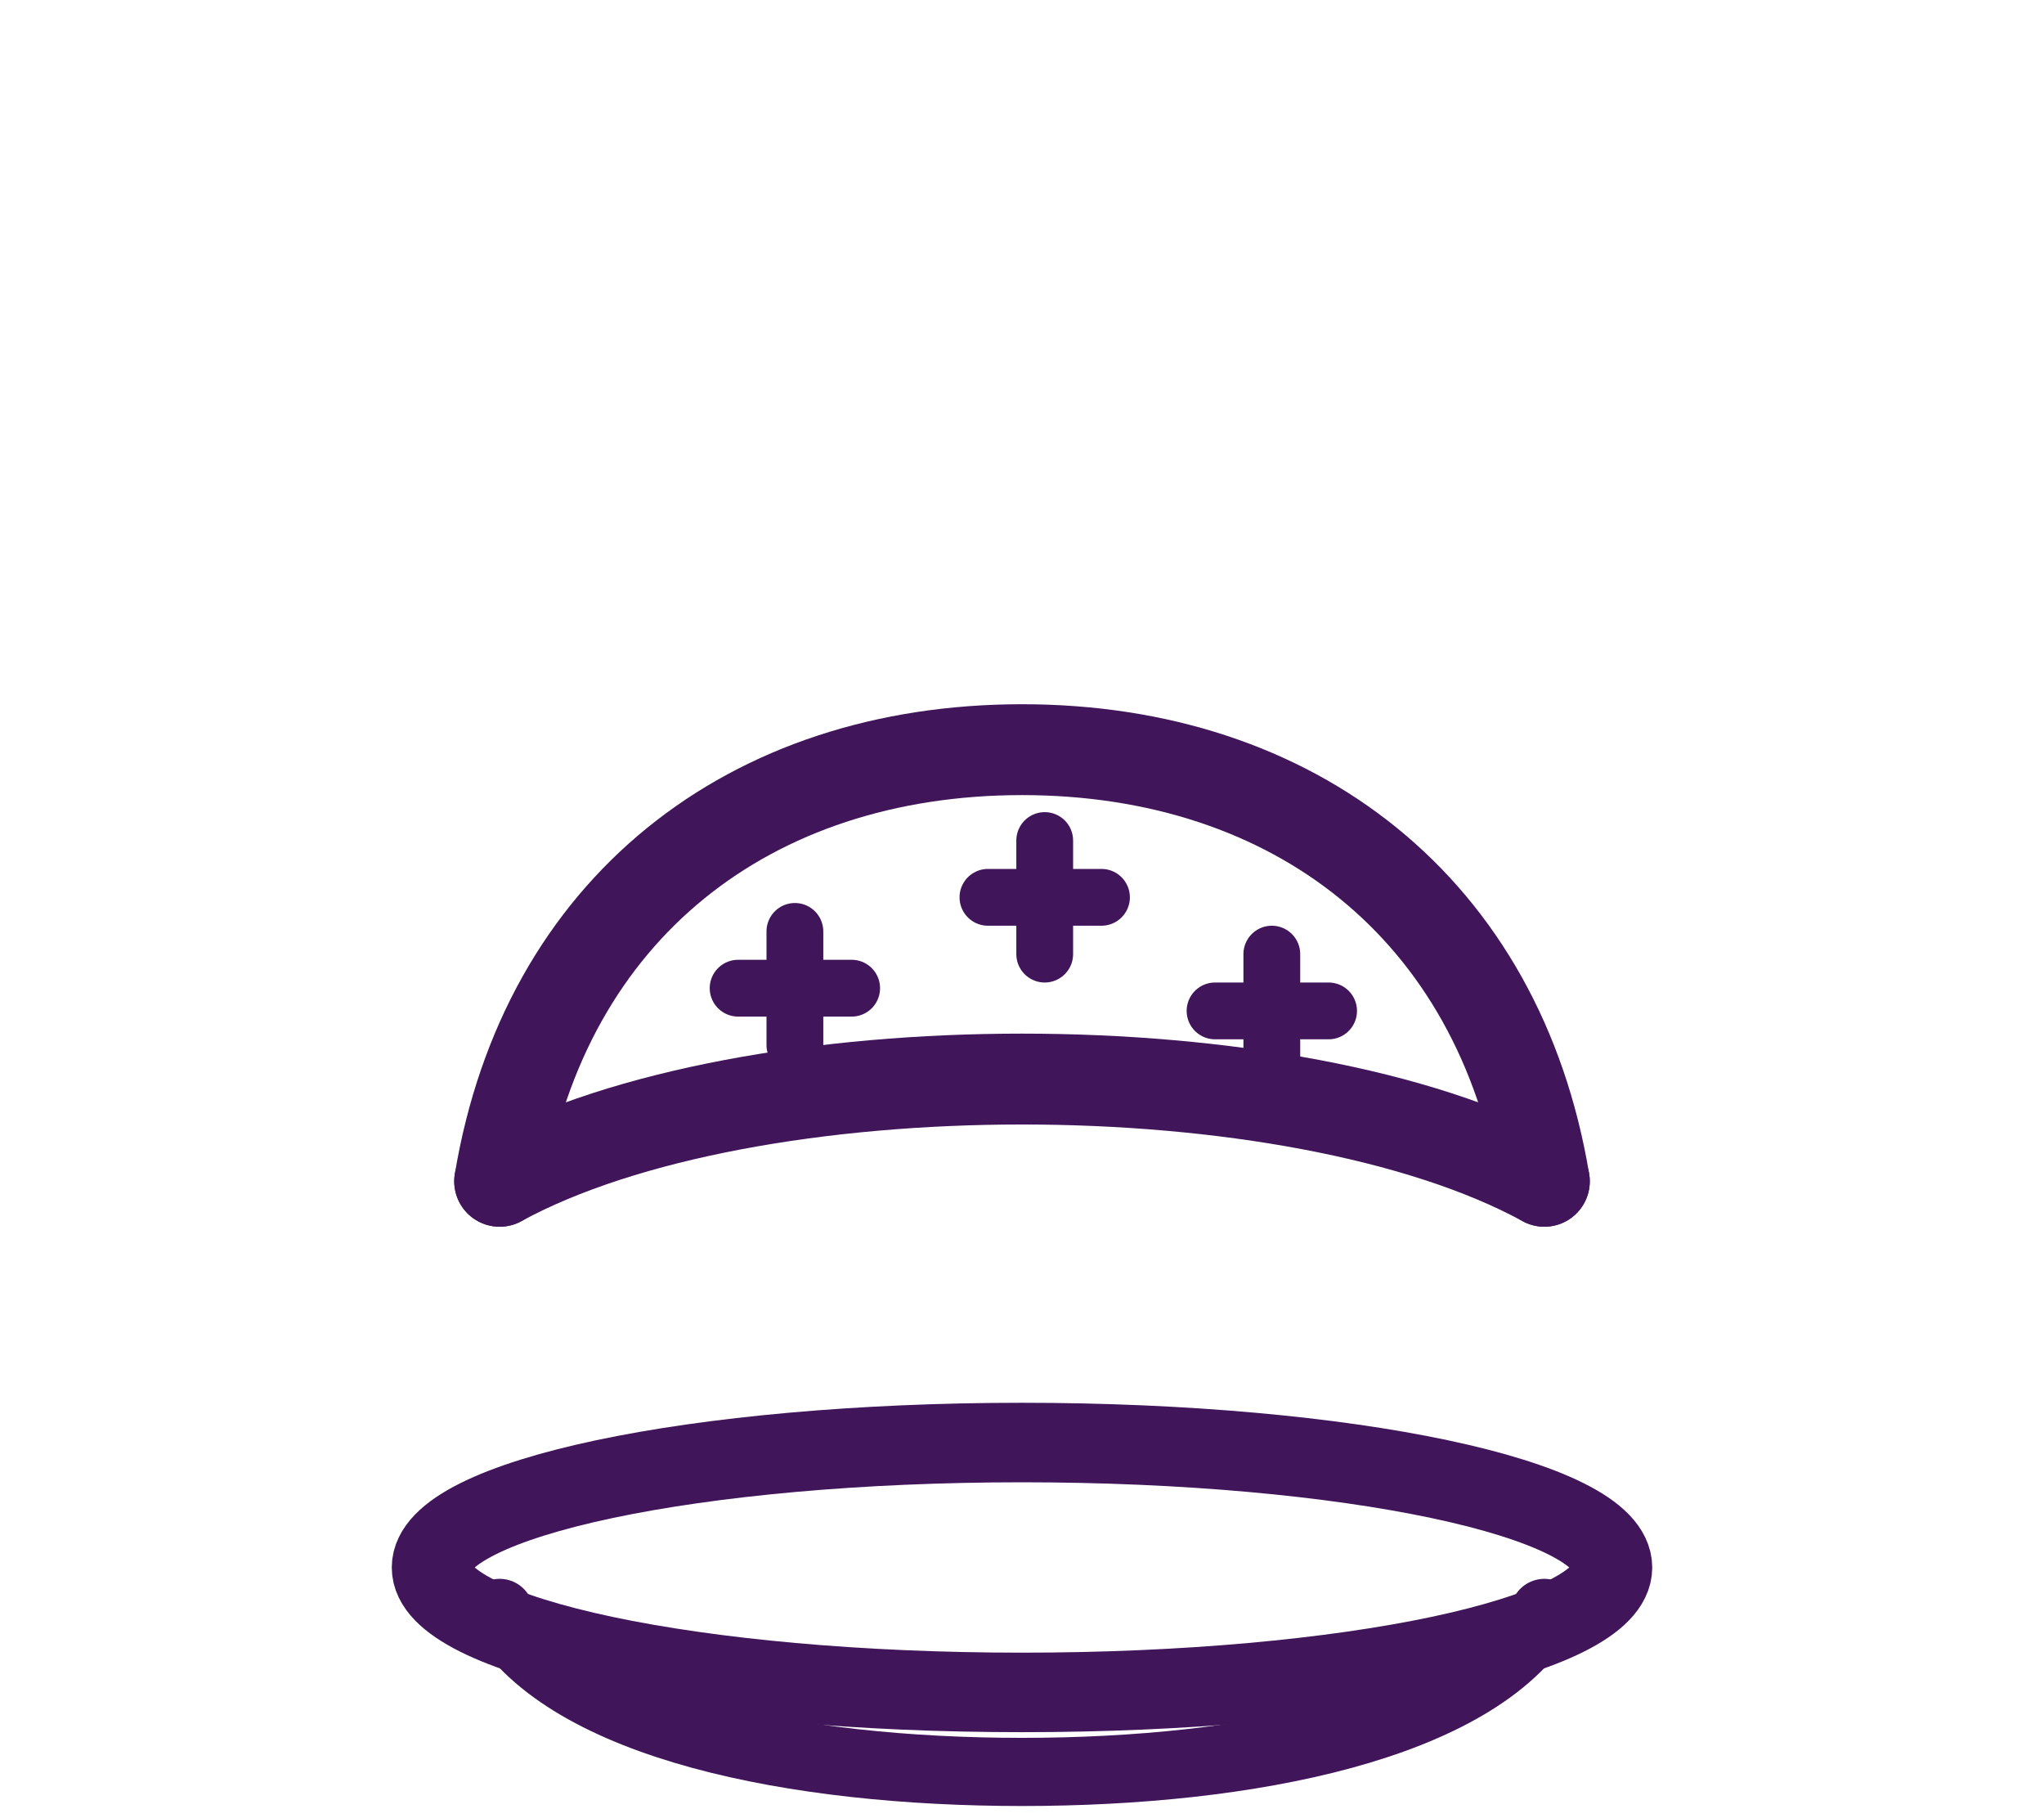
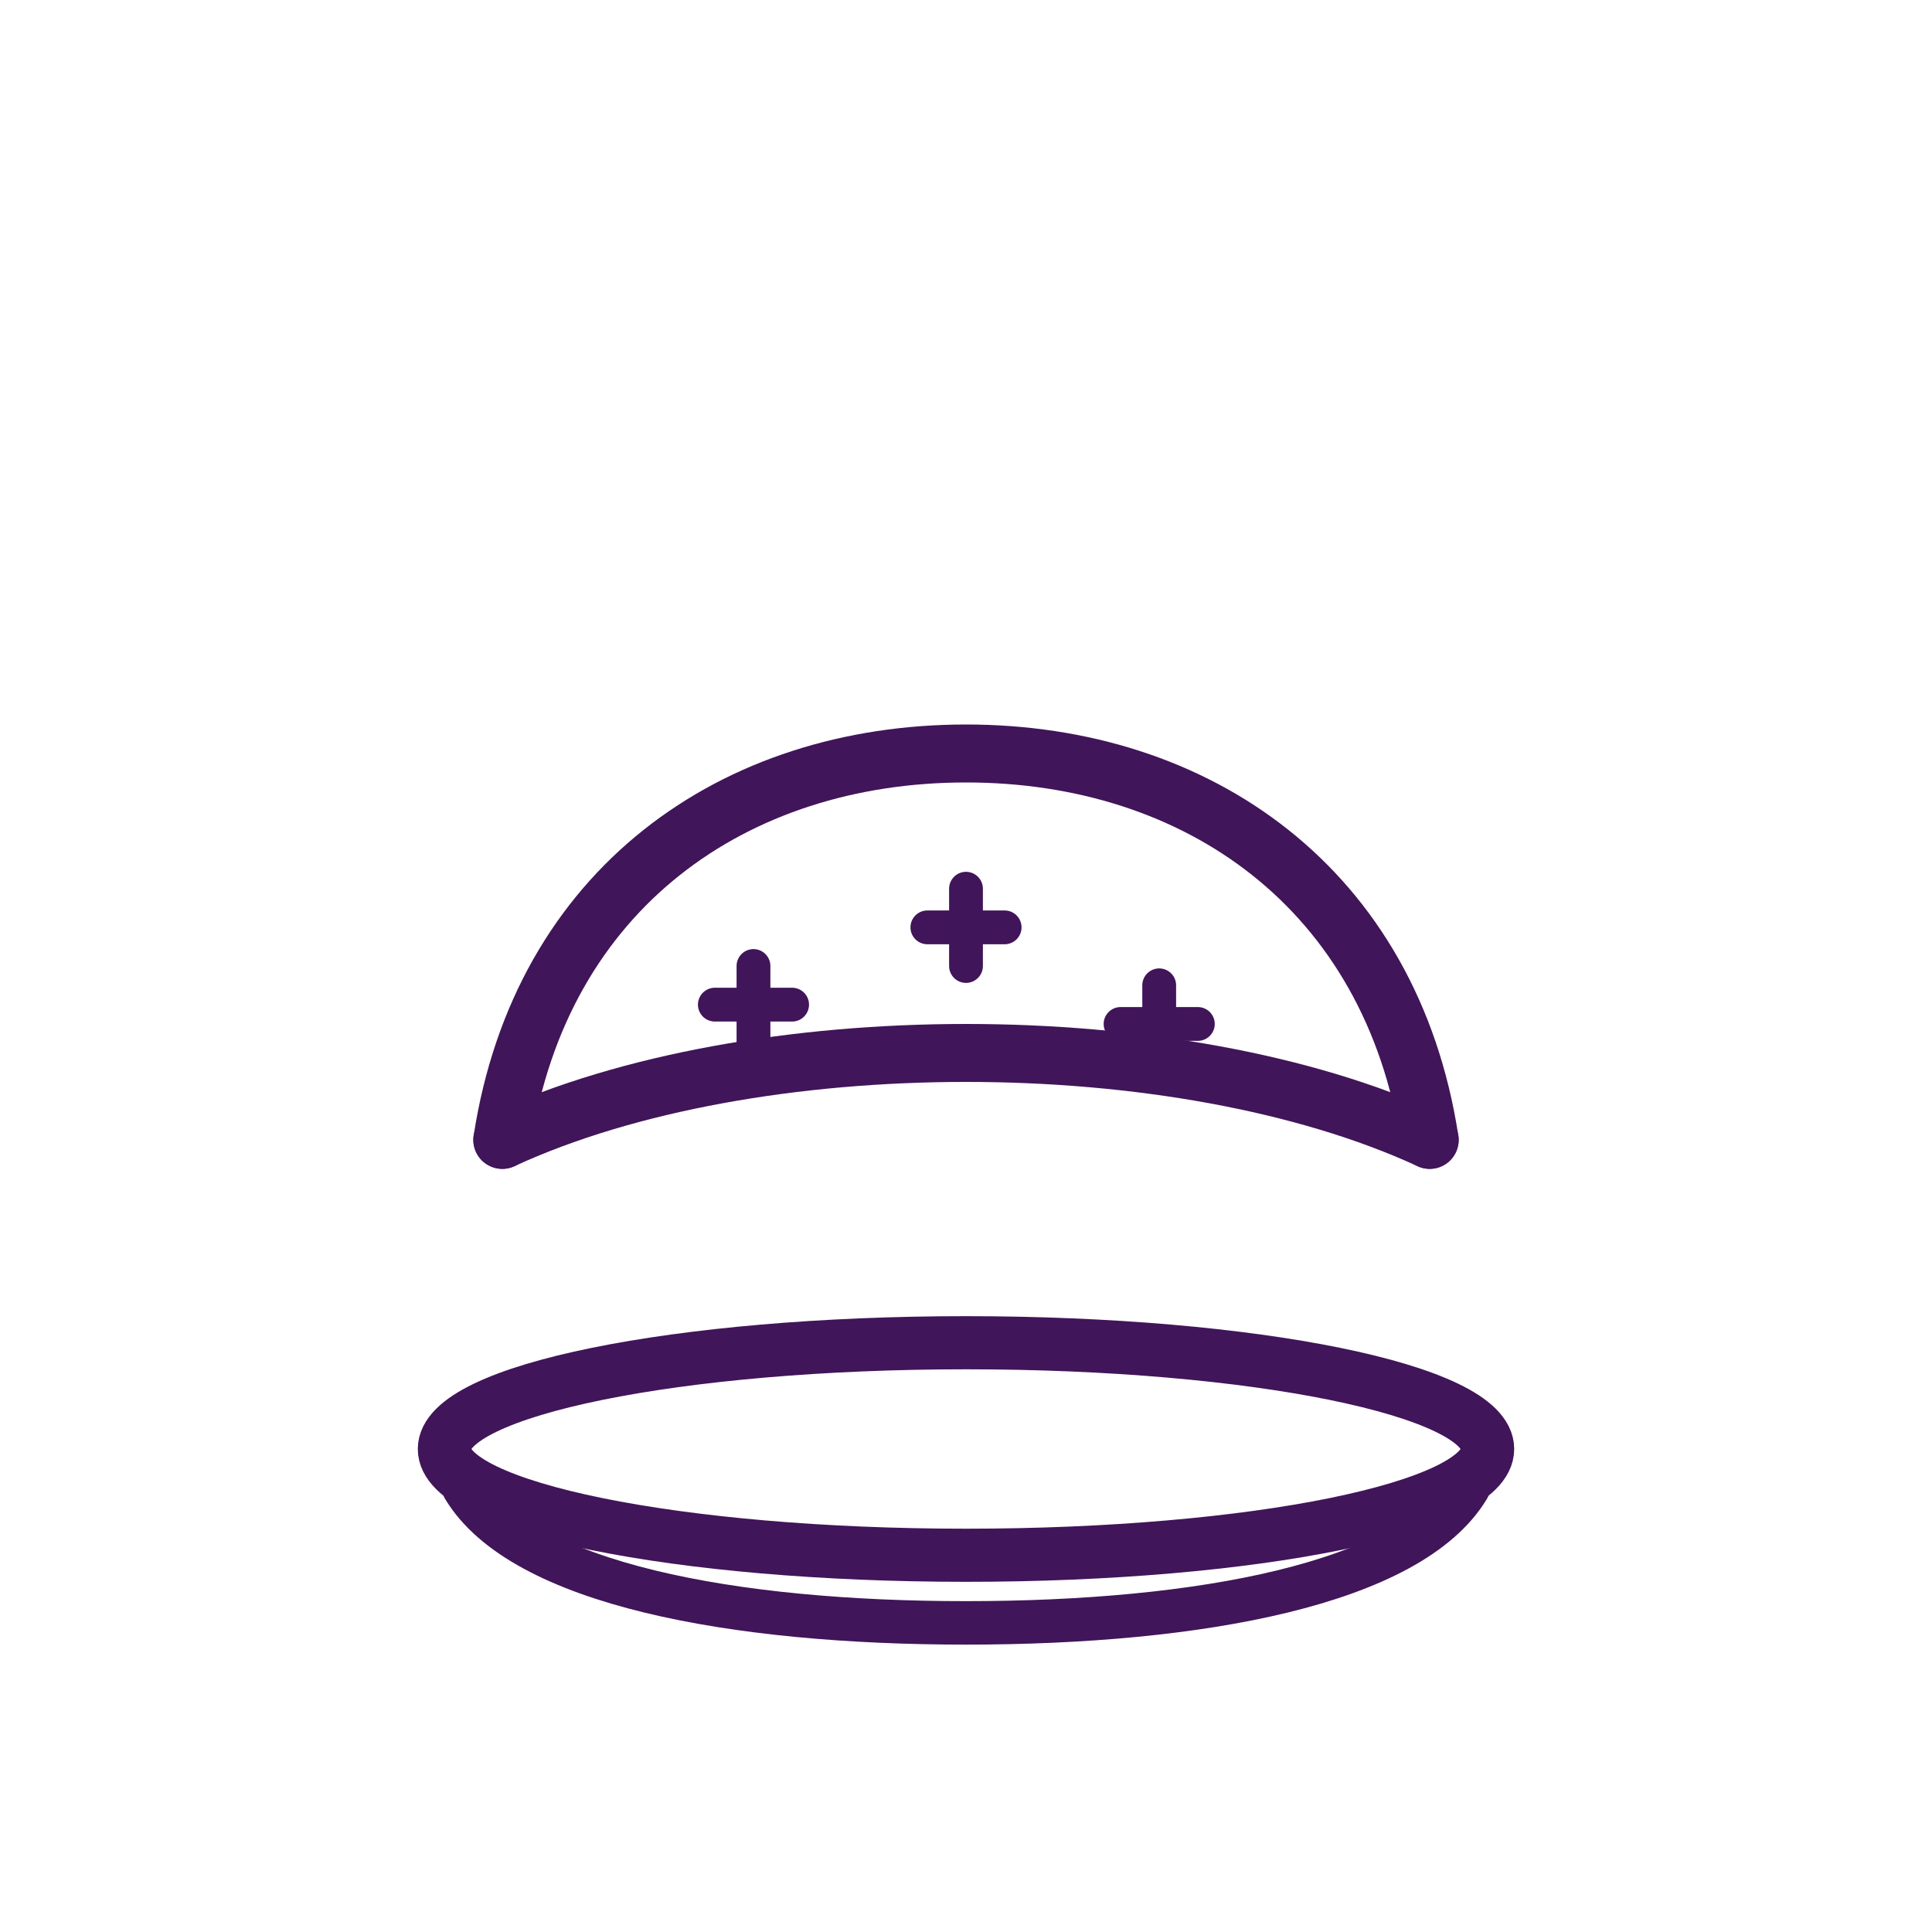
- <svg xmlns="http://www.w3.org/2000/svg" viewBox="0 0 180 160" fill="none" role="img" aria-labelledby="title desc" shape-rendering="geometricPrecision">
+ <svg xmlns="http://www.w3.org/2000/svg" viewBox="0 0 200 200" fill="none" role="img" aria-labelledby="title desc" shape-rendering="geometricPrecision">
  <g fill="none" stroke="#411559" stroke-linecap="round" stroke-linejoin="round">
-     <ellipse cx="90" cy="138" rx="52" ry="11" stroke-width="7" />
-     <path d="M44 142C50 152 70 156 90 156C110 156 130 152 136 142" stroke-width="6" />
-     <path d="M44 104C48 80 66 66 90 66C114 66 132 80 136 104" stroke-width="8" />
-     <path d="M44 104C66 92 114 92 136 104" stroke-width="8" />
-     <g stroke-width="5">
-       <path d="M70 82V92M65 87H75" />
-       <path d="M92 74V84M87 79H97" />
-       <path d="M112 84V94M107 89H117" />
+     <ellipse cx="100" cy="150" rx="54" ry="11" stroke-width="5.5" />
+     <path d="M48 154C54 164 76 168 100 168C124 168 146 164 152 154" stroke-width="4.5" />
+     <path d="M52 118C56 92 76 78 100 78C124 78 144 92 148 118" stroke-width="6" />
+     <path d="M52 118C78 106 122 106 148 118" stroke-width="6" />
+     <g stroke-width="3.5">
+       <path d="M78 100V108M74 104H82" />
+       <path d="M100 92V100M96 96H104" />
+       <path d="M120 102V110M116 106H124" />
    </g>
  </g>
</svg>
